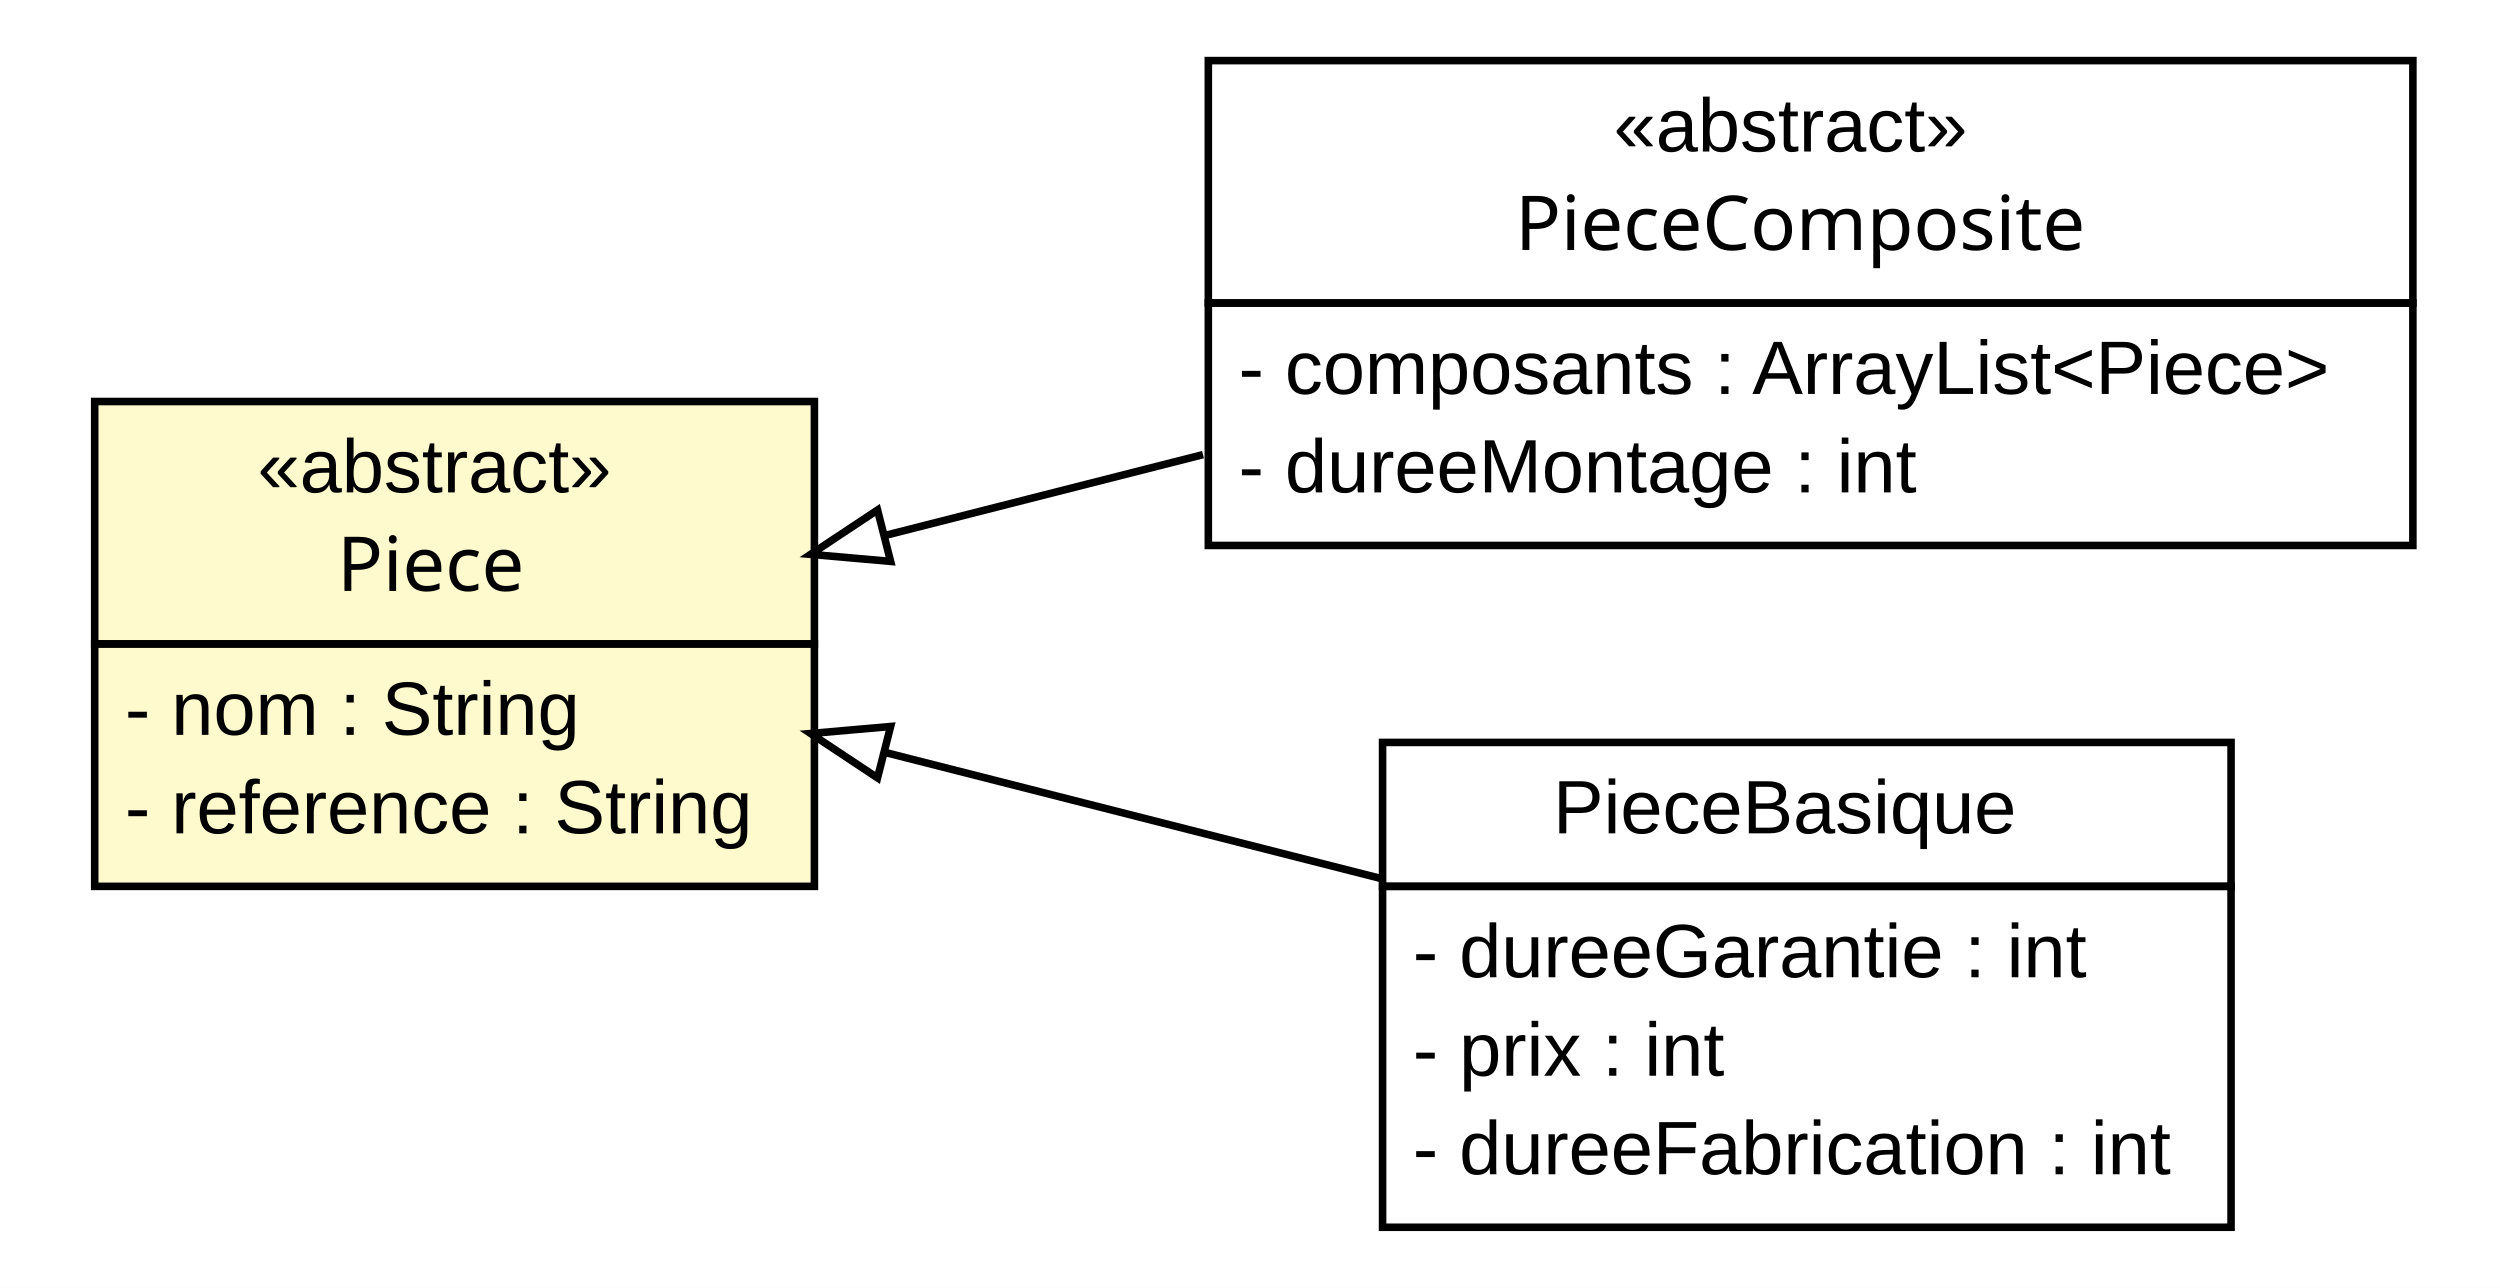
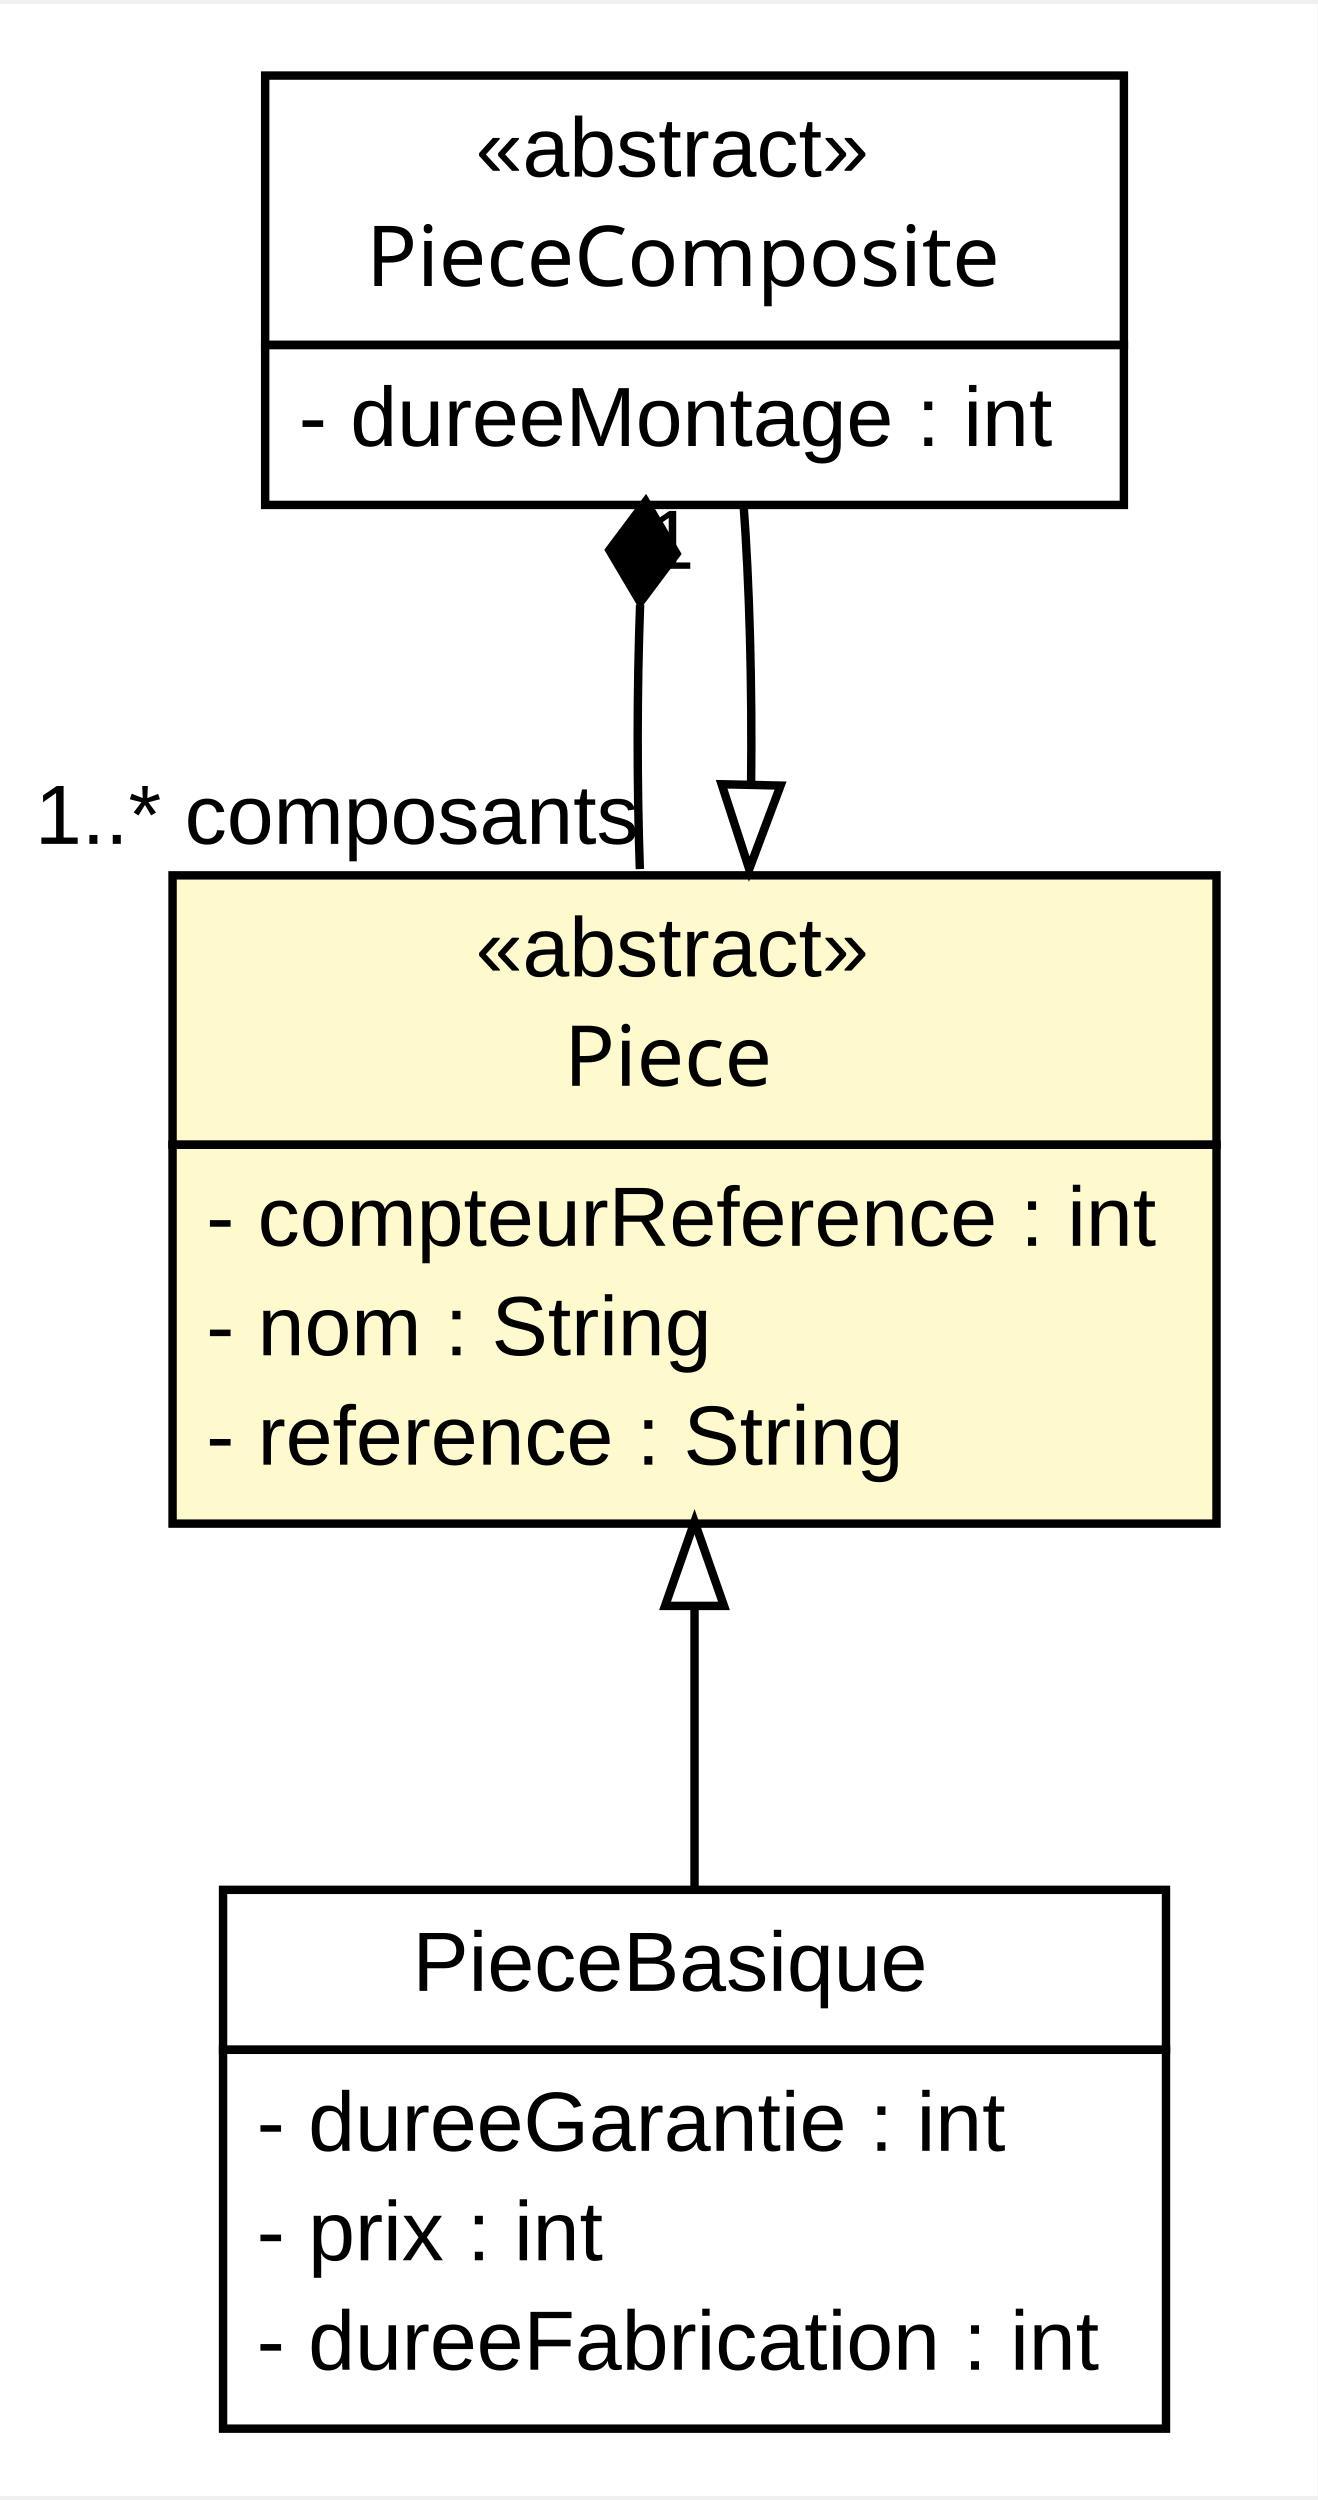
- <svg xmlns="http://www.w3.org/2000/svg" xmlns:xlink="http://www.w3.org/1999/xlink" width="330pt" height="170pt" viewBox="0.00 0.00 330.00 170.00">
-   <g id="graph0" class="graph" transform="scale(1 1) rotate(0) translate(4 166)">
-     <polygon fill="white" stroke="none" points="-4,4 -4,-166 326,-166 326,4 -4,4" />
+ <svg xmlns="http://www.w3.org/2000/svg" xmlns:xlink="http://www.w3.org/1999/xlink" width="156pt" height="296pt" viewBox="0.00 0.00 156.50 296.00">
+   <g id="graph0" class="graph" transform="scale(1 1) rotate(0) translate(4 292)">
+     <polygon fill="white" stroke="none" points="-4,4 -4,-292 152.495,-292 152.495,4 -4,4" />
    <g id="node1" class="node">
      <g id="a_node1">
        <a xlink:href="./PieceComposite.html" xlink:title="&lt;TABLE&gt;">
</a>
      </g>
      <g id="a_node1_0">
        <a xlink:href="./PieceComposite.html" xlink:title="tp8.PieceComposite">
-           <polygon fill="none" stroke="black" points="155.5,-126 155.5,-158 314.5,-158 314.5,-126 155.5,-126" />
-           <text text-anchor="start" x="209" y="-146" font-family="arial" font-size="10.00"> «abstract» </text>
-           <text text-anchor="start" x="196" y="-133" font-family="arial italic" font-size="10.00"> PieceComposite </text>
-           <polygon fill="none" stroke="black" points="155.5,-94 155.5,-126 314.5,-126 314.5,-94 155.5,-94" />
-           <text text-anchor="start" x="159.5" y="-114" font-family="arial" font-size="10.00"> - composants : ArrayList&lt;Piece&gt; </text>
-           <text text-anchor="start" x="159.5" y="-101" font-family="arial" font-size="10.00"> - dureeMontage : int </text>
+           <polygon fill="none" stroke="black" points="27.495,-251.5 27.495,-283.5 129.495,-283.5 129.495,-251.5 27.495,-251.5" />
+           <text text-anchor="start" x="52.495" y="-271.5" font-family="arial" font-size="10.00"> «abstract» </text>
+           <text text-anchor="start" x="39.495" y="-258.5" font-family="arial italic" font-size="10.00"> PieceComposite </text>
+           <polygon fill="none" stroke="black" points="27.495,-232.5 27.495,-251.5 129.495,-251.5 129.495,-232.5 27.495,-232.5" />
+           <text text-anchor="start" x="31.495" y="-239.5" font-family="arial" font-size="10.00"> - dureeMontage : int </text>
        </a>
      </g>
      <g>
        <a xlink:href="./PieceComposite.html" xlink:title="&lt;TABLE&gt;">
- </a>
-       </g>
-     </g>
-     <g id="node2" class="node">
-       <g id="a_node2">
-         <a xlink:href="./PieceBasique.html" xlink:title="&lt;TABLE&gt;">
- </a>
-       </g>
-       <g id="a_node2_1">
-         <a xlink:href="./PieceBasique.html" xlink:title="tp8.PieceBasique">
-           <polygon fill="none" stroke="black" points="178.5,-49 178.5,-68 290.5,-68 290.5,-49 178.5,-49" />
-           <text text-anchor="start" x="201" y="-56" font-family="arial" font-size="10.00"> PieceBasique </text>
-           <polygon fill="none" stroke="black" points="178.5,-4 178.5,-49 290.5,-49 290.5,-4 178.5,-4" />
-           <text text-anchor="start" x="182.5" y="-37" font-family="arial" font-size="10.00"> - dureeGarantie : int </text>
-           <text text-anchor="start" x="182.5" y="-24" font-family="arial" font-size="10.00"> - prix : int </text>
-           <text text-anchor="start" x="182.5" y="-11" font-family="arial" font-size="10.00"> - dureeFabrication : int </text>
-         </a>
-       </g>
-       <g>
-         <a xlink:href="./PieceBasique.html" xlink:title="&lt;TABLE&gt;">
</a>
      </g>
    </g>
    <g id="node3" class="node">
      <g id="a_node3">
        <a xlink:href="./Piece.html" xlink:title="&lt;TABLE&gt;">
</a>
      </g>
-       <g id="a_node3_2">
+       <g id="a_node3_1">
        <a xlink:href="./Piece.html" xlink:title="tp8.Piece">
-           <polygon fill="lemonChiffon" stroke="none" points="8,-49 8,-113 103,-113 103,-49 8,-49" />
-           <polygon fill="none" stroke="black" points="8.5,-81 8.5,-113 103.5,-113 103.5,-81 8.5,-81" />
-           <text text-anchor="start" x="30" y="-101" font-family="arial" font-size="10.00"> «abstract» </text>
-           <text text-anchor="start" x="40.5" y="-88" font-family="arial italic" font-size="10.00"> Piece </text>
-           <polygon fill="none" stroke="black" points="8.5,-49 8.5,-81 103.5,-81 103.5,-49 8.5,-49" />
-           <text text-anchor="start" x="12.5" y="-69" font-family="arial" font-size="10.00"> - nom : String </text>
-           <text text-anchor="start" x="12.5" y="-56" font-family="arial" font-size="10.00"> - reference : String </text>
+           <polygon fill="lemonChiffon" stroke="none" points="16.495,-112 16.495,-189 140.495,-189 140.495,-112 16.495,-112" />
+           <polygon fill="none" stroke="black" points="16.495,-156.5 16.495,-188.5 140.495,-188.5 140.495,-156.5 16.495,-156.5" />
+           <text text-anchor="start" x="52.495" y="-176.5" font-family="arial" font-size="10.00"> «abstract» </text>
+           <text text-anchor="start" x="62.995" y="-163.5" font-family="arial italic" font-size="10.00"> Piece </text>
+           <polygon fill="none" stroke="black" points="16.495,-111.5 16.495,-156.5 140.495,-156.5 140.495,-111.5 16.495,-111.5" />
+           <text text-anchor="start" x="20.495" y="-144.5" font-family="arial" font-size="10.00"> - compteurReference : int </text>
+           <text text-anchor="start" x="20.495" y="-131.5" font-family="arial" font-size="10.00"> - nom : String </text>
+           <text text-anchor="start" x="20.495" y="-118.5" font-family="arial" font-size="10.00"> - reference : String </text>
        </a>
      </g>
      <g>
        <a xlink:href="./Piece.html" xlink:title="&lt;TABLE&gt;">
</a>
      </g>
    </g>
+     <g id="edge2" class="edge">
+       <path fill="none" stroke="black" d="M72.031,-220.644C71.66,-210.485 71.65,-199.452 72,-189.245" />
+       <polygon fill="black" stroke="black" points="72.047,-220.933 76.365,-226.708 72.694,-232.915 68.376,-227.14 72.047,-220.933" />
+       <text text-anchor="middle" x="36" y="-192.245" font-family="arial" font-size="10.00">1..* composants</text>
+       <text text-anchor="middle" x="75.694" y="-224.915" font-family="arial" font-size="10.00">1</text>
+     </g>
+     <g id="node2" class="node">
+       <g id="a_node2">
+         <a xlink:href="./PieceBasique.html" xlink:title="&lt;TABLE&gt;">
+ </a>
+       </g>
+       <g id="a_node2_2">
+         <a xlink:href="./PieceBasique.html" xlink:title="tp8.PieceBasique">
+           <polygon fill="none" stroke="black" points="22.495,-49 22.495,-68 134.495,-68 134.495,-49 22.495,-49" />
+           <text text-anchor="start" x="44.995" y="-56" font-family="arial" font-size="10.00"> PieceBasique </text>
+           <polygon fill="none" stroke="black" points="22.495,-4 22.495,-49 134.495,-49 134.495,-4 22.495,-4" />
+           <text text-anchor="start" x="26.495" y="-37" font-family="arial" font-size="10.00"> - dureeGarantie : int </text>
+           <text text-anchor="start" x="26.495" y="-24" font-family="arial" font-size="10.00"> - prix : int </text>
+           <text text-anchor="start" x="26.495" y="-11" font-family="arial" font-size="10.00"> - dureeFabrication : int </text>
+         </a>
+       </g>
+       <g>
+         <a xlink:href="./PieceBasique.html" xlink:title="&lt;TABLE&gt;">
+ </a>
+       </g>
+     </g>
    <g id="edge1" class="edge">
-       <path fill="none" stroke="black" d="M112.946,-95.351C126.262,-98.736 140.698,-102.406 154.798,-105.991" />
-       <polygon fill="none" stroke="black" points="113.559,-91.895 103.005,-92.823 111.834,-98.679 113.559,-91.895" />
+       <path fill="none" stroke="black" d="M85.216,-199.312C85.346,-210.932 85.039,-222.887 84.296,-232.915" />
+       <polygon fill="none" stroke="black" points="88.714,-199.164 84.99,-189.245 81.716,-199.321 88.714,-199.164" />
    </g>
-     <g id="edge2" class="edge">
-       <path fill="none" stroke="black" d="M112.712,-66.709C133.633,-61.39 157.343,-55.362 178.183,-50.064" />
-       <polygon fill="none" stroke="black" points="111.834,-63.321 103.005,-69.177 113.559,-70.105 111.834,-63.321" />
+     <g id="edge3" class="edge">
+       <path fill="none" stroke="black" d="M78.495,-101.526C78.495,-90.221 78.495,-78.46 78.495,-68.124" />
+       <polygon fill="none" stroke="black" points="74.995,-101.726 78.495,-111.726 81.995,-101.726 74.995,-101.726" />
    </g>
  </g>
</svg>
